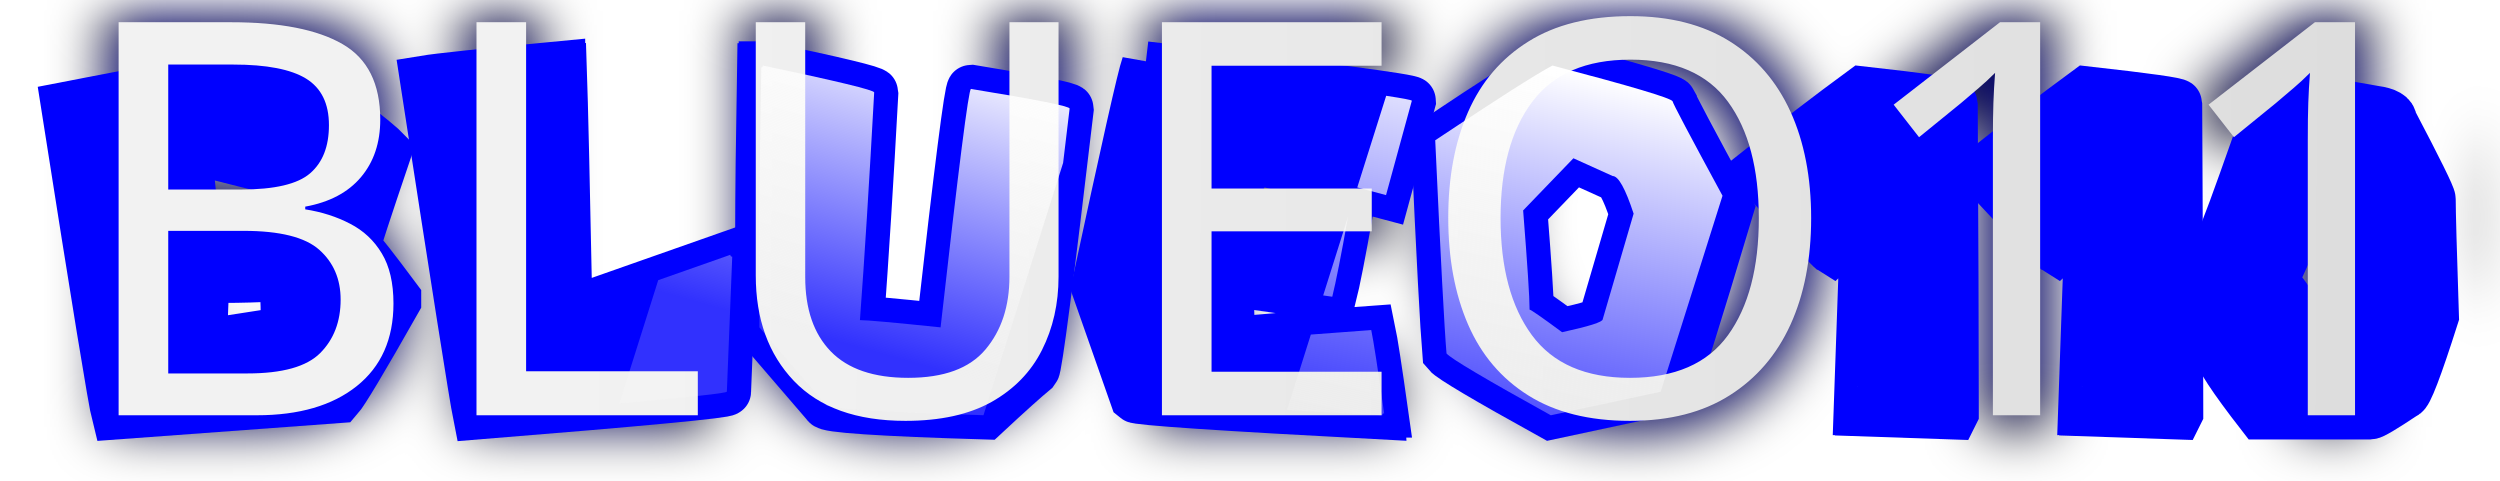
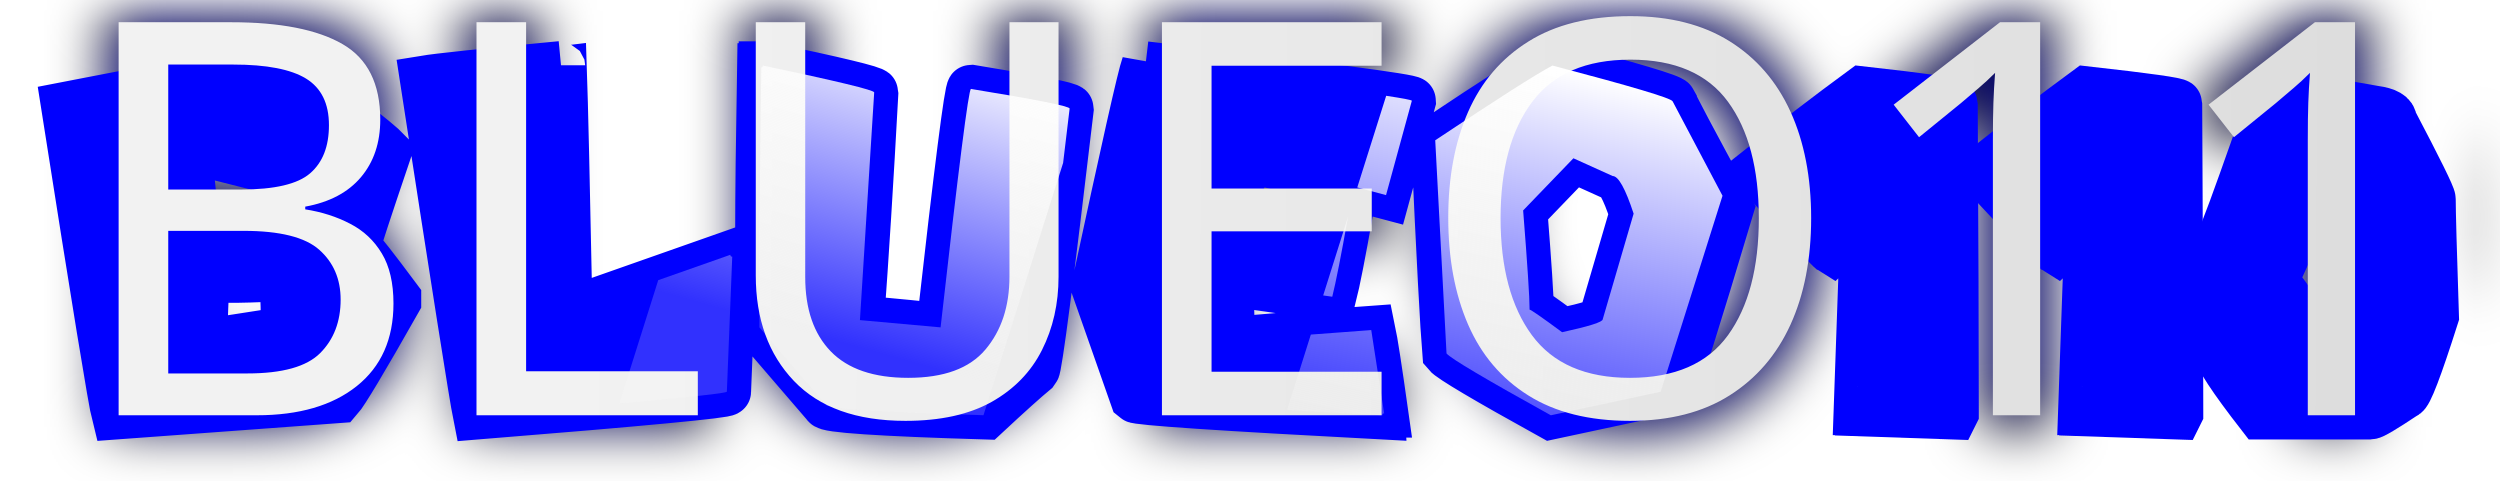
- <svg xmlns="http://www.w3.org/2000/svg" xmlns:xlink="http://www.w3.org/1999/xlink" width="230.673mm" height="44.34mm" viewBox="0 0 230.673 44.34" version="1.1" id="svg8">
-   <defs id="defs2">
-     <linearGradient id="linearGradient1134">
-       <stop style="stop-color:#f9f9f9;stop-opacity:0.196" offset="0" id="stop1130" />
-       <stop style="stop-color:#ffffff;stop-opacity:1" offset="1" id="stop1132" />
+ <svg xmlns="http://www.w3.org/2000/svg" xmlns:xlink="http://www.w3.org/1999/xlink" width="871.835" height="167.584" viewBox="0 0 230.673 44.34">
+   <defs>
+     <linearGradient id="A" gradientUnits="userSpaceOnUse">
+       <stop offset="0" stop-color="#f9f9f9" stop-opacity=".196" />
+       <stop offset="1" stop-color="#fff" />
    </linearGradient>
-     <linearGradient id="linearGradient1001">
-       <stop style="stop-color:#f2f2f2;stop-opacity:1" offset="0" id="stop997" />
-       <stop style="stop-color:#c9c9c9;stop-opacity:1" offset="1" id="stop999" />
+     <filter id="B" x="-.028" width="1.055" y="-.186" height="1.373" color-interpolation-filters="sRGB">
+       <feGaussianBlur stdDeviation="2.509" />
+     </filter>
+     <linearGradient id="C" x1="52.161" y1="59.72" x2="376.842" y2="61.232" gradientUnits="userSpaceOnUse">
+       <stop offset="0" stop-color="#f2f2f2" />
+       <stop offset="1" stop-color="#c9c9c9" />
    </linearGradient>
-     <filter style="color-interpolation-filters:sRGB" id="filter985" x="-0.028" width="1.055" y="-0.186" height="1.373">
-       <feGaussianBlur stdDeviation="2.509" id="feGaussianBlur987" />
-     </filter>
-     <linearGradient xlink:href="#linearGradient1001" id="linearGradient1003" x1="52.161" y1="59.72" x2="376.842" y2="61.232" gradientUnits="userSpaceOnUse" />
-     <linearGradient xlink:href="#linearGradient1134" id="linearGradient1085" x1="291.943" y1="270.664" x2="322.128" y2="162.851" gradientUnits="userSpaceOnUse" />
-     <linearGradient xlink:href="#linearGradient1134" id="linearGradient1128" x1="512.894" y1="314.445" x2="544.339" y2="175.174" gradientUnits="userSpaceOnUse" />
+     <linearGradient xlink:href="#A" id="D" x1="291.943" y1="270.664" x2="322.128" y2="162.851" />
+     <linearGradient xlink:href="#A" id="E" x1="512.894" y1="314.445" x2="544.339" y2="175.174" />
+     <path id="F" d="M172.598 48.655q8.434.943 8.434 1.191.099 18.554.099 28.377v.198l-.099.198-8.731-.298q0-.099-.099-.099.595-16.594.595-17.661l-2.977 2.877q-.248-.149-6.945-7.342 5.259-4.167 9.723-7.441z" />
  </defs>
-   <g id="layer1">
-     <g id="g1151" transform="translate(-0.7813904,-40.30116)">
-       <text xml:space="preserve" style="font-size:50.8px;line-height:1.25;font-family:'New Super Mario Font U';-inkscape-font-specification:'New Super Mario Font U';fill:#0000ff;stroke:#000000;stroke-width:2.165;stroke-miterlimit:4;stroke-dasharray:none;stroke-opacity:1;filter:url(#filter985)" x="6.804" y="78.619" id="text843">
-         <tspan id="tspan841" x="6.804" y="78.619" style="fill:#0000ff;stroke:#000000;stroke-width:2.165;stroke-miterlimit:4;stroke-dasharray:none;stroke-opacity:1">BLUEO110</tspan>
-       </text>
-       <g aria-label="BLUEO110" id="text839" style="font-size:50.8px;line-height:1.25;font-family:'New Super Mario Font U';-inkscape-font-specification:'New Super Mario Font U';fill:#0000ff;stroke:#0000ff;stroke-width:4.465;stroke-miterlimit:4;stroke-dasharray:none;stroke-opacity:1">
-         <path d="m 26.176,46.348 q 8.88,6.449 10.344,7.962 -2.853,8.434 -2.853,8.706 0.695,0.695 3.746,4.787 v 0.298 q -4.614,8.136 -5.383,9.004 L 11.467,78.619 Q 10.996,76.784 6.804,50.094 Z m -8.111,7.665 0.893,8.855 q 6.548,-1.587 6.598,-1.811 0.298,-0.744 1.364,-4.812 z m 3.597,12.005 H 20.024 q -0.322,0.05 -0.322,0.298 -0.149,3.225 -0.149,4.787 -0.149,0.794 -0.149,0.918 l 7.813,-1.215 -0.149,-0.744 v -0.893 q 0,-1.067 -0.149,-3.299 -3.547,0.149 -5.259,0.149 z" style="fill:#0000ff;stroke:#0000ff;stroke-width:4.465;stroke-miterlimit:4;stroke-dasharray:none;stroke-opacity:1" id="path1035" />
-         <path d="m 52.543,46.323 q 0,0.174 0.149,0.174 0.174,5.035 0.521,22.523 h 0.149 l 14.808,-5.209 q 0,0.174 0.174,0.174 l -0.496,12.452 q 0,0.322 -23.044,2.183 Q 44.283,76.015 39.918,47.663 41.877,47.34 52.543,46.323 Z" style="fill:#0000ff;stroke:#0000ff;stroke-width:4.465;stroke-miterlimit:4;stroke-dasharray:none;stroke-opacity:1" id="path1037" />
-         <path d="m 71.172,46.348 q 10.269,2.158 10.269,2.48 -0.67,12.278 -1.315,21.01 0.992,0 7.441,0.67 2.48,-22.002 2.803,-22.002 9.103,1.488 9.103,1.811 -2.803,23.763 -3.15,24.16 -1.389,1.141 -4.614,4.142 -14.734,-0.446 -14.734,-0.992 l -6.127,-7.119 v -8.781 q 0,-5.085 0.174,-15.205 0.149,0 0.149,-0.174 z" style="fill:#0000ff;stroke:#0000ff;stroke-width:4.465;stroke-miterlimit:4;stroke-dasharray:none;stroke-opacity:1" id="path1039" />
-         <path d="m 106.469,46.348 q 24.581,2.902 24.581,3.249 L 128.669,58.304 q -11.609,-3.076 -12.477,-3.423 0,0.223 -2.555,5.631 h 0.174 q 5.184,-0.322 11.261,-1.017 l 0.174,0.347 q -1.017,5.755 -1.538,7.838 l -9.55,-1.364 q 0.149,2.828 0.149,4.266 v 0.868 l 0.174,0.347 q 3.175,-0.347 12.824,-1.042 0.322,1.538 1.191,7.689 -0.174,0 -0.174,0.174 -22.498,-1.191 -22.87,-1.538 l -3.597,-10.244 q 4.093,-19.075 4.614,-20.489 z" style="fill:#0000ff;stroke:#0000ff;stroke-width:4.465;stroke-miterlimit:4;stroke-dasharray:none;stroke-opacity:1" id="path1041" />
-         <path d="m 144.023,46.348 q 10.864,2.853 11.088,3.299 0,0.248 5.259,9.922 -4.638,15.528 -5.259,16.644 l -11.237,2.406 q -9.054,-5.011 -9.624,-5.705 -0.298,-3.497 -1.042,-19.67 8.558,-5.705 10.815,-6.896 z m 1.935,8.558 -4.638,4.812 q 0.595,7.491 0.595,9.153 0.174,0 3.001,2.084 3.746,-0.819 3.746,-1.191 l 2.853,-9.748 q -1.141,-3.473 -1.935,-3.473 z" style="fill:#0000ff;stroke:#0000ff;stroke-width:4.465;stroke-miterlimit:4;stroke-dasharray:none;stroke-opacity:1" id="path1043" />
-         <path d="m 172.598,48.655 q 8.434,0.943 8.434,1.191 0.099,18.554 0.099,28.377 v 0.198 l -0.099,0.198 -8.731,-0.298 q 0,-0.099 -0.099,-0.099 0.595,-16.594 0.595,-17.661 l -2.977,2.877 q -0.248,-0.149 -6.945,-7.342 5.259,-4.167 9.723,-7.441 z" style="fill:#0000ff;stroke:#0000ff;stroke-width:4.465;stroke-miterlimit:4;stroke-dasharray:none;stroke-opacity:1" id="path1045" />
-         <path d="m 193.31,48.655 q 8.434,0.943 8.434,1.191 0.099,18.554 0.099,28.377 v 0.198 l -0.099,0.198 -8.731,-0.298 q 0,-0.099 -0.099,-0.099 0.595,-16.594 0.595,-17.661 l -2.977,2.877 q -0.248,-0.149 -6.945,-7.342 5.259,-4.167 9.723,-7.441 z" style="fill:#0000ff;stroke:#0000ff;stroke-width:4.465;stroke-miterlimit:4;stroke-dasharray:none;stroke-opacity:1" id="path1047" />
-         <path d="m 210.748,48.853 h 1.587 q 0,0.298 7.541,1.587 1.687,0.223 1.687,0.992 3.572,6.796 3.572,7.243 0,1.736 0.298,10.815 -2.307,7.243 -2.778,7.243 -2.828,1.885 -3.175,1.885 h -10.12 q -3.969,-5.11 -3.969,-6.052 l -1.091,-5.953 q 0,-0.273 1.885,-4.961 l -0.099,-0.198 q 1.091,-2.803 4.266,-11.906 0.273,-0.695 0.397,-0.695 z m 3.671,9.227 q -3.671,7.689 -3.77,8.136 0.372,0.372 3.572,4.961 3.125,-1.488 3.572,-1.587 -0.298,-6.921 -0.298,-8.235 -1.191,-1.612 -2.977,-3.274 z" style="fill:#0000ff;stroke:#0000ff;stroke-width:4.465;stroke-miterlimit:4;stroke-dasharray:none;stroke-opacity:1" id="path1049" />
-       </g>
-       <text xml:space="preserve" style="font-size:50.8px;line-height:1.25;font-family:'New Super Mario Font U';-inkscape-font-specification:'New Super Mario Font U';fill:url(#linearGradient1003);fill-opacity:1;stroke-width:0.265" x="6.804" y="78.619" id="text835">
-         <tspan id="tspan833" x="6.804" y="78.619" style="fill:url(#linearGradient1003);fill-opacity:1;stroke-width:0.265">BLUEO110</tspan>
-       </text>
-       <path id="path1093" style="font-size:50.8px;line-height:1.25;font-family:'New Super Mario Font U';-inkscape-font-specification:'New Super Mario Font U';fill:url(#linearGradient1128);fill-opacity:1;stroke-width:1" d="m 544.34,175.174 c -5.688,3 -19.313,11.688 -40.875,26.062 1.875,40.75 3.188,65.531 3.938,74.344 1.438,1.75 13.563,8.938 36.375,21.562 l 38.303,-8.201 21.57,-68.359 c -11.435,-21.077 -17.404,-32.359 -17.404,-32.939 -0.563,-1.125 -14.531,-5.281 -41.906,-12.469 z m -57.979,10.553 -10.086,31.963 c 3.329,0.887 6.252,1.67 10.033,2.672 l 9,-32.906 c 0,-0.266 -3.22,-0.867 -8.947,-1.729 z m 65.291,21.791 13.688,6.188 c 2,0 4.437,4.375 7.312,13.125 l -10.781,36.844 c 0,0.938 -4.719,2.438 -14.156,4.5 -7.125,-5.25 -10.906,-7.875 -11.344,-7.875 0,-4.188 -0.75,-15.719 -2.25,-34.594 z m -78.584,20.334 -8.676,27.494 3.166,0.453 c 1.258,-5.03 3.105,-14.426 5.51,-27.947 z m 8.084,39.572 c -8.021,0.577 -14.821,1.09 -21.066,1.572 l -8.307,26.32 c 9.859,0.563 20.593,1.158 33.217,1.826 0,-0.438 0.219,-0.656 0.656,-0.656 -2.188,-15.5 -3.688,-25.188 -4.5,-29.062 z" transform="scale(0.2645833)" />
-       <path id="path1052" style="font-size:50.8px;line-height:1.25;font-family:'New Super Mario Font U';-inkscape-font-specification:'New Super Mario Font U';fill:url(#linearGradient1085);fill-opacity:1;stroke-width:1" d="m 268.996,175.174 c 0,0.438 -0.188,0.656 -0.562,0.656 -0.438,25.5 -0.656,44.656 -0.656,57.469 v 33.188 l 23.156,26.906 c 0,1.366 18.361,2.607 54.994,3.727 l 27.768,-87.988 c 0.76,-6.352 1.42,-11.753 2.27,-18.957 0,-0.812 -11.469,-3.094 -34.406,-6.844 -0.812,0 -4.344,27.719 -10.594,83.156 -16.25,-1.688 -25.625,-2.531 -28.125,-2.531 1.625,-22 3.281,-48.469 4.969,-79.406 0,-0.812 -12.938,-3.938 -38.812,-9.375 z m -11.344,66 -25.152,8.848 -13.559,42.967 c 24.833,-2.189 37.492,-3.564 37.492,-4.096 l 1.875,-47.062 c -0.438,0 -0.656,-0.219 -0.656,-0.656 z" transform="scale(0.2645833)" />
+   <g transform="translate(-.781 -40.301)">
+     <text xml:space="preserve" x="6.804" y="78.619" font-size="50.8" font-family="New Super Mario Font U" fill="#00f" stroke="#000" filter="url(#B)">
+       <tspan x="6.804" y="78.619" stroke-width="2.165">BLUEO110</tspan>
+     </text>
+     <g fill="#00f" stroke="#00f" stroke-width="4.465">
+       <path d="M26.176 46.348q8.88 6.449 10.344 7.962-2.853 8.434-2.853 8.706.695.695 3.746 4.787v.298q-4.614 8.136-5.383 9.004l-20.563 1.513q-.471-1.836-4.663-28.525zm-8.111 7.665l.893 8.855q6.548-1.587 6.598-1.811.298-.744 1.364-4.812zm3.597 12.005h-1.637q-.322.05-.322.298-.149 3.225-.149 4.787-.149.794-.149.918l7.813-1.215-.149-.744v-.893q0-1.067-.149-3.299-3.547.149-5.259.149zm30.881-19.695q0 .174.149.174.174 5.035.521 22.523h.149l14.808-5.209q0 .174.174.174l-.496 12.452q0 .322-23.044 2.183-.521-2.604-4.887-30.956 1.96-.322 12.626-1.339zm18.629.025q10.269 2.158 10.269 2.48-.67 12.278-1.315 21.01.992 0 7.441.67 2.48-22.002 2.803-22.002 9.103 1.488 9.103 1.811-2.803 23.763-3.15 24.16-1.389 1.141-4.614 4.142-14.734-.446-14.734-.992l-6.127-7.119v-8.781q0-5.085.174-15.205.149 0 .149-.174zm35.297 0q24.581 2.902 24.581 3.249l-2.381 8.706q-11.609-3.076-12.477-3.423 0 .223-2.555 5.631h.174q5.184-.322 11.261-1.017l.174.347q-1.017 5.755-1.538 7.838l-9.55-1.364q.149 2.828.149 4.266v.868l.174.347q3.175-.347 12.824-1.042.322 1.538 1.191 7.689-.174 0-.174.174-22.498-1.191-22.87-1.538l-3.597-10.244q4.093-19.075 4.614-20.489zm37.554 0q10.864 2.853 11.088 3.299 0 .248 5.259 9.922-4.638 15.528-5.259 16.644l-11.237 2.406q-9.054-5.011-9.624-5.705-.298-3.497-1.042-19.67 8.558-5.705 10.815-6.896zm1.935 8.558l-4.638 4.812q.595 7.491.595 9.153.174 0 3.001 2.084 3.746-.819 3.746-1.191l2.853-9.748q-1.141-3.473-1.935-3.473z" />
+       <use xlink:href="#F" />
+       <use xlink:href="#F" x="20.712" />
+       <path d="M210.748 48.853h1.588q0 .298 7.541 1.587 1.687.223 1.687.992 3.572 6.796 3.572 7.243 0 1.736.298 10.815-2.307 7.243-2.778 7.243-2.828 1.885-3.175 1.885h-10.12q-3.969-5.11-3.969-6.052l-1.091-5.953q0-.273 1.885-4.961l-.099-.198q1.091-2.803 4.266-11.906.273-.695.397-.695zm3.671 9.227q-3.671 7.689-3.77 8.136.372.372 3.572 4.961 3.125-1.488 3.572-1.588-.298-6.921-.298-8.235-1.191-1.612-2.977-3.274z" />
+     </g>
+     <text xml:space="preserve" x="6.804" y="78.619" font-size="50.8" font-family="New Super Mario Font U" fill="url(#C)">
+       <tspan x="6.804" y="78.619">BLUEO110</tspan>
+     </text>
+     <g transform="scale(.2645833)">
+       <path d="M544.34 175.174c-5.687 3-19.313 11.688-40.875 26.063l3.938 74.344c1.438 1.75 13.563 8.938 36.375 21.563l38.303-8.201 21.57-68.359-17.404-32.939c-.563-1.125-14.531-5.281-41.906-12.469zm-57.979 10.553l-10.086 31.963 10.033 2.672 9-32.906c0-.266-3.22-.867-8.947-1.729zm65.291 21.791l13.688 6.188c2 0 4.437 4.375 7.313 13.125l-10.781 36.844c0 .938-4.719 2.438-14.156 4.5-7.125-5.25-10.906-7.875-11.344-7.875 0-4.187-.75-15.719-2.25-34.594zm-78.584 20.334l-8.676 27.494 3.166.453c1.257-5.03 3.105-14.426 5.51-27.947zm8.084 39.572l-21.066 1.572-8.307 26.32 33.217 1.826c0-.437.219-.656.656-.656l-4.5-29.062z" fill="url(#E)" />
+       <path d="M268.996 175.174c0 .438-.187.656-.562.656l-.656 57.469v33.188l23.156 26.906c0 1.366 18.361 2.607 54.994 3.727l27.768-87.988 2.27-18.957c0-.812-11.469-3.094-34.406-6.844-.812 0-4.344 27.719-10.594 83.156l-28.125-2.531 4.969-79.406c0-.812-12.937-3.937-38.812-9.375zm-11.344 66l-25.152 8.848-13.559 42.967c24.833-2.189 37.492-3.564 37.492-4.096l1.875-47.062c-.437 0-.656-.219-.656-.656z" fill="url(#D)" />
    </g>
  </g>
</svg>
